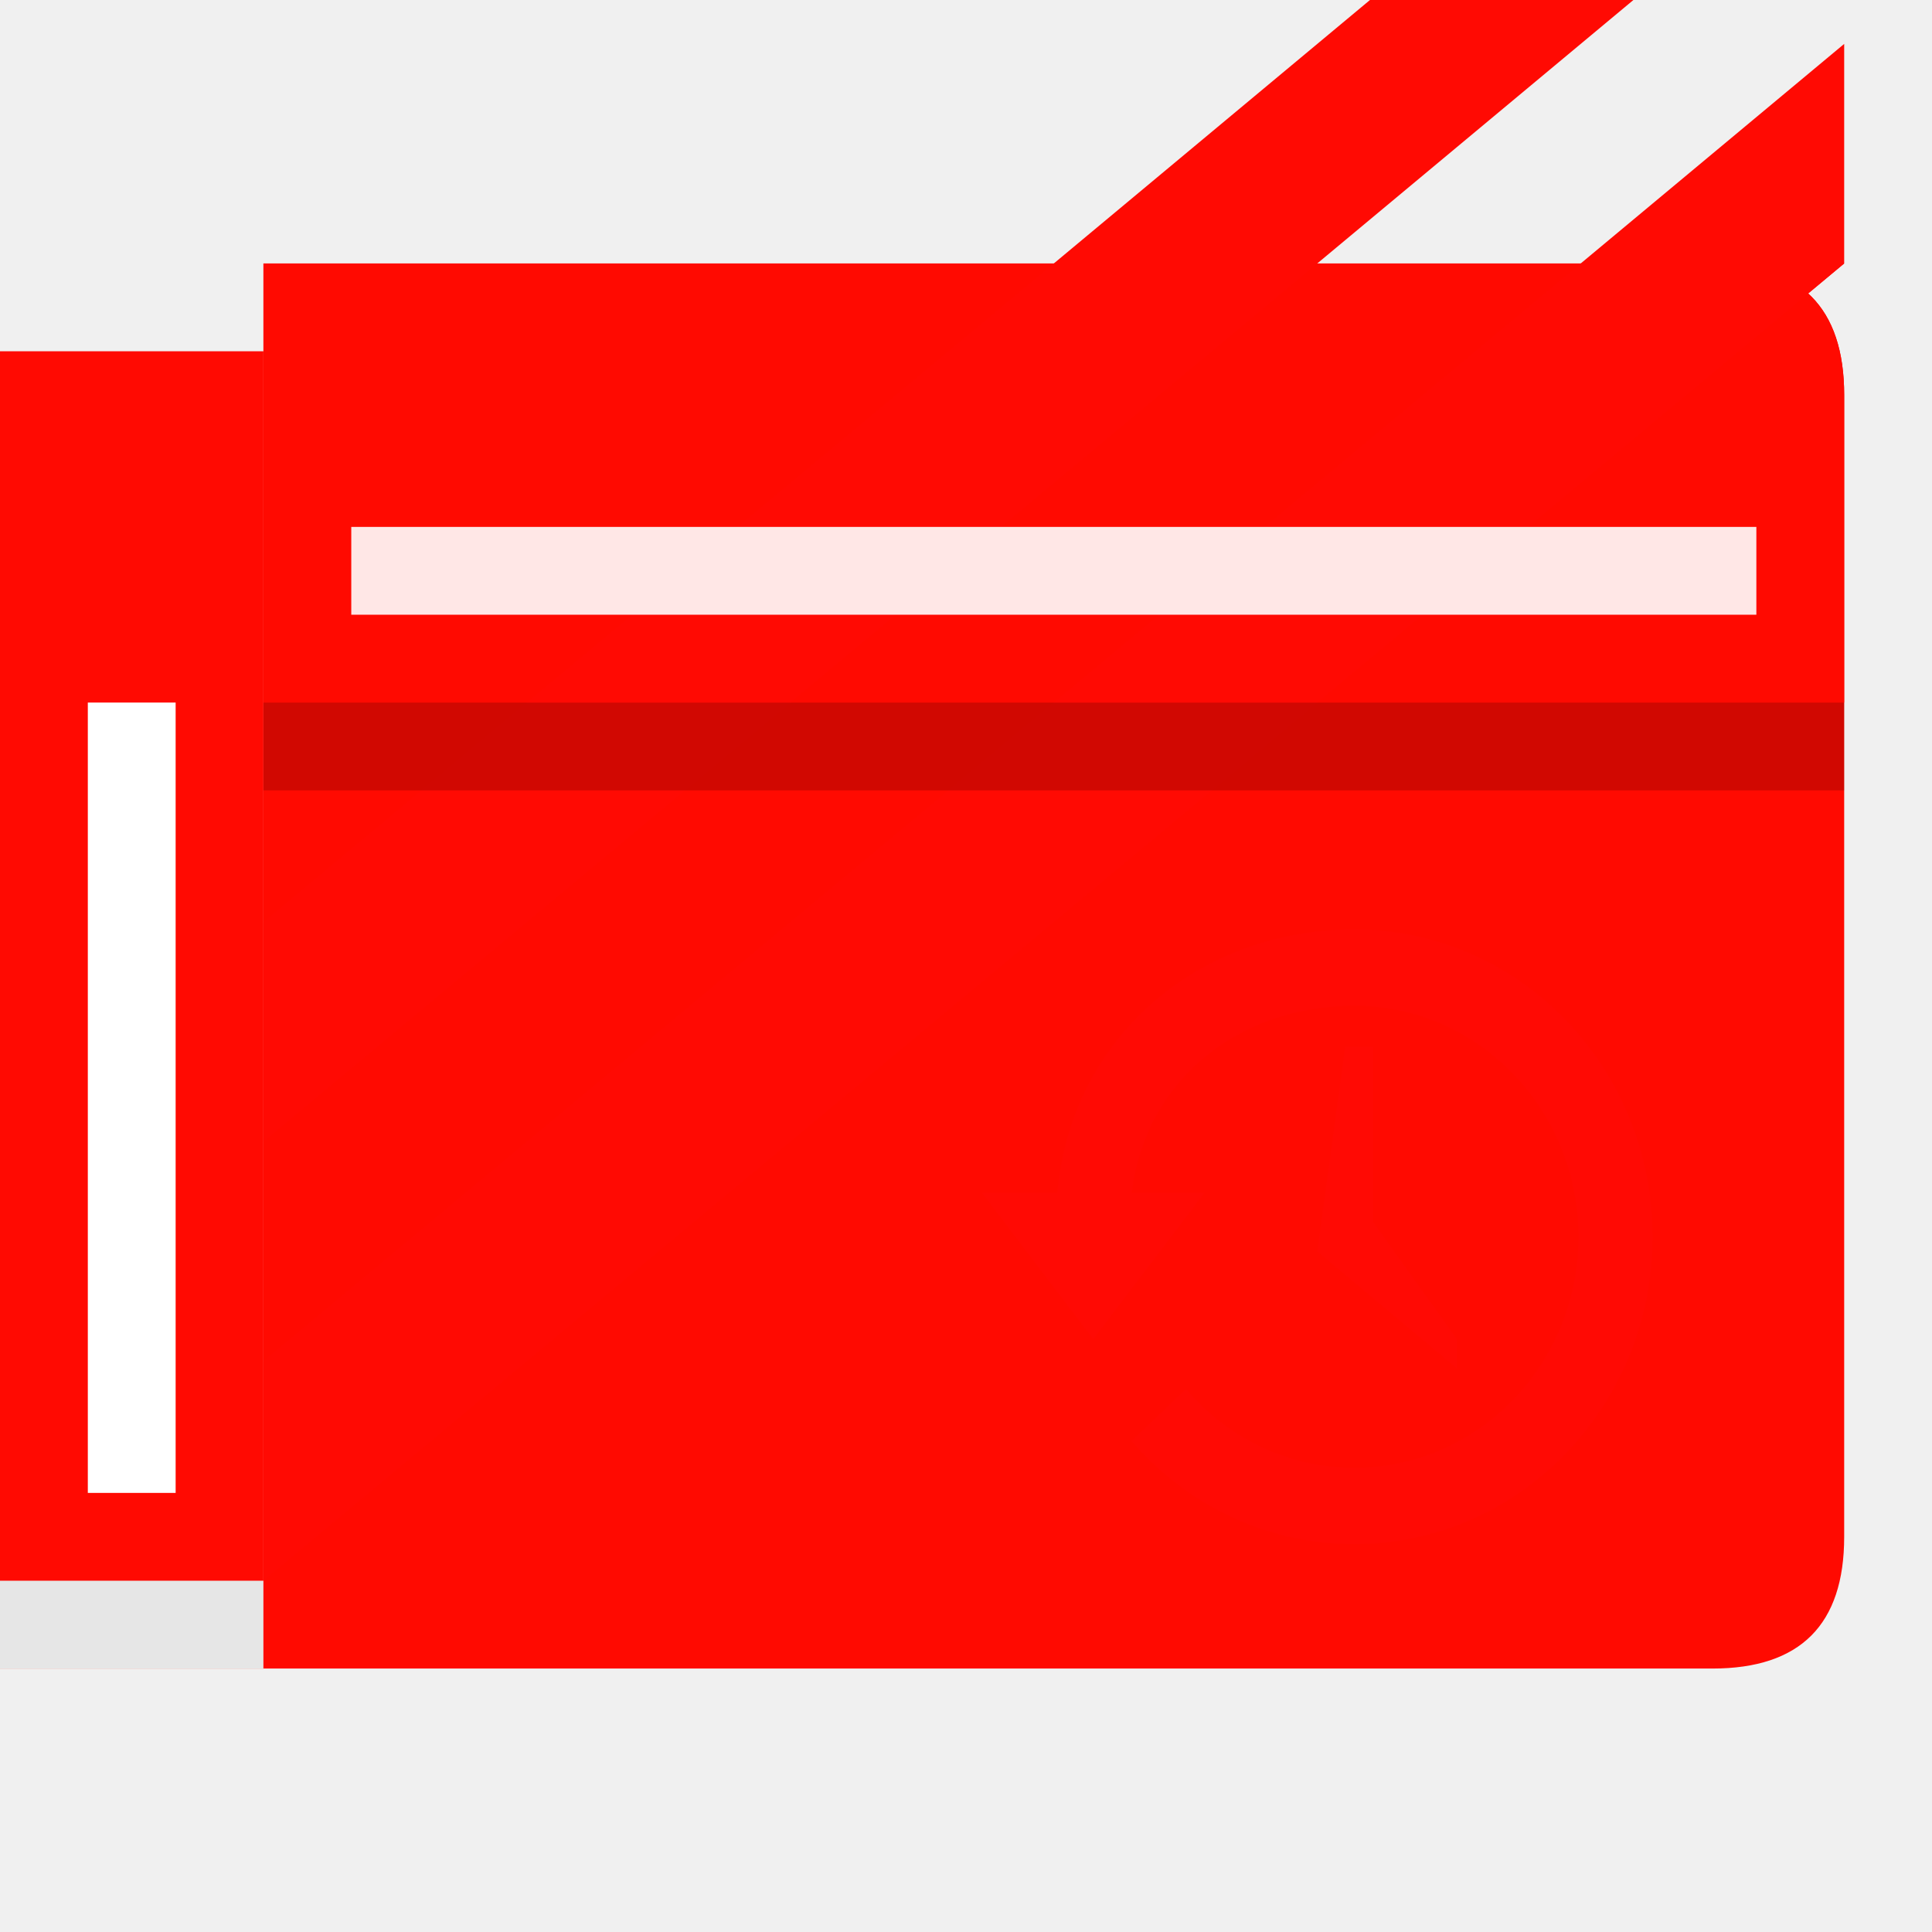
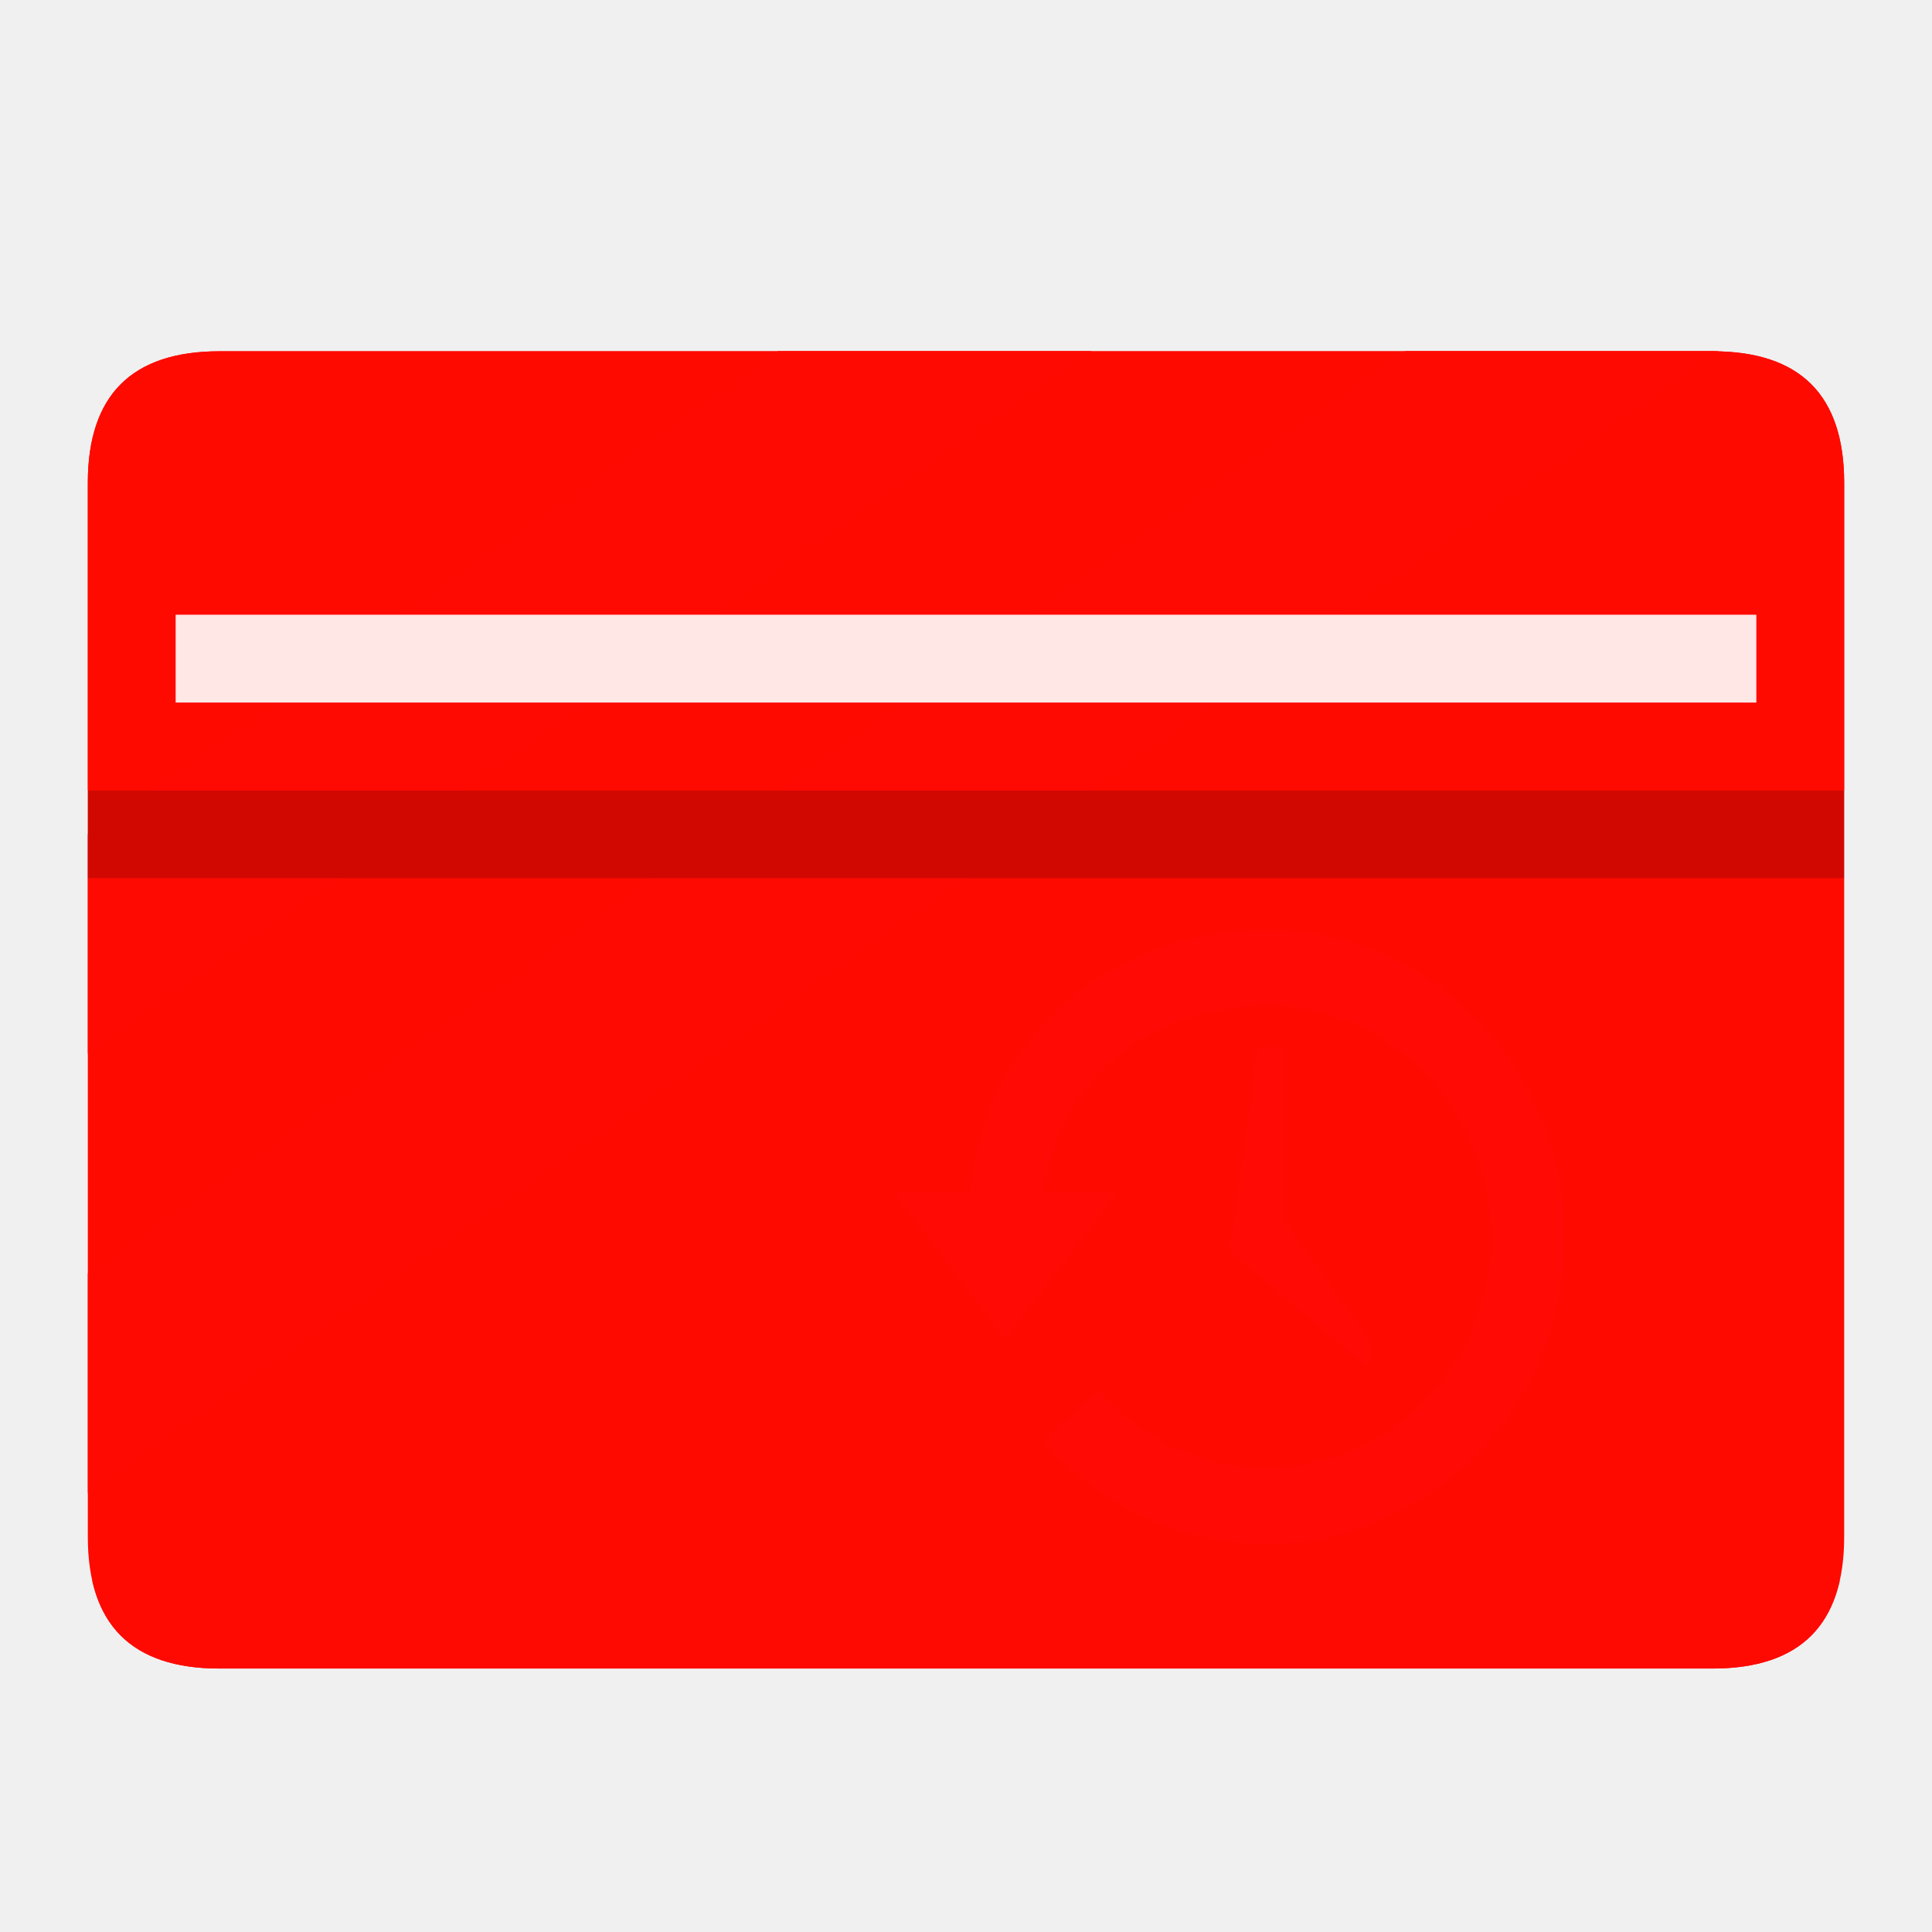
<svg xmlns="http://www.w3.org/2000/svg" width="22" height="22" viewBox="0 0 22 22" version="1.1">
  <defs>
+     <clipPath id="cover">
+       <path d="M2.5 4 H19.5 Q21 4 21 5.5 V17.5 Q21 19 19.5 19 H2.5 Q1 19 1 17.5 V5.5 Q1 4 2.5 4 Z" />
+     </clipPath>
    <clipPath id="flap">
-       <rect x="3" y="3" width="18" height="5" />
+       <path d="M2.5 4 H19.5 Q21 4 21 5.5 V9 H1 V5.5 Q1 4 2.5 4 Z" />
    </clipPath>
  </defs>
-   <rect x="0" y="4" width="3" height="15" fill="#ff0a02" />
-   <rect x="1" y="8" width="1" height="9" fill="#FFFFFF" />
-   <rect x="0" y="18" width="3" height="1" fill="#E6E6E6" />
-   <path fill="#ff0a01" d="M3 3 H19.5 Q21 3 21 4.5 V17.5 Q21 19 19.5 19 H3 Z" />
-   <path fill="#ff0a03" d="M3 18 L21 3.0 L21 0.5 L3 15.5 Z" />
-   <path fill="#ff0a03" d="M3 13 L21 -2.0 L21 -4.5 L3 10.5 Z" />
-   <path fill="#000" fill-opacity="0.18" d="M3 8 H21 V9 H3 Z" />
-   <path fill="#ff0a01" d="M3 3 H19.5 Q21 3 21 4.5 V8 H3 Z" />
-   <path fill="#ff0a03" clip-path="url(#flap)" d="M3 18.0 L21 3.0 L21 0.5 L3 15.5 Z" />
-   <path fill="#ff0a03" clip-path="url(#flap)" d="M3 13.0 L21 -2.0 L21 -4.5 L3 10.5 Z" />
-   <rect x="4" y="6" width="16" height="1" fill="#FFFFFF" fill-opacity="0.9" />
-   <svg x="4" y="1" width="22" height="22" viewBox="928 372 22 22" overflow="visible">
+   <path fill="#ff0a01" d="M2.5 4 H19.5 Q21 4 21 5.5 V17.5 Q21 19 19.5 19 H2.5 Q1 19 1 17.5 V5.5 Q1 4 2.5 4 Z" />
+   <g clip-path="url(#cover)">
+     <path fill="#ff0a03" d="M1 17 L21 3.0 L21 0.5 L1 14.5 Z" />
+     <path fill="#ff0a03" d="M1 12 L21 -2.0 L21 -4.5 L1 9.5 Z" />
+     <rect x="1" y="18" width="20" height="1" fill="#ff0a02" />
+   </g>
+   <path fill="#000" fill-opacity="0.18" d="M1 9 H21 V10 H1 Z" />
+   <path fill="#ff0a01" d="M2.5 4 H19.5 Q21 4 21 5.5 V9 H1 V5.5 Q1 4 2.5 4 Z" />
+   <path fill="#ff0a03" clip-path="url(#flap)" d="M1 17.0 L21 3.0 L21 0.5 L1 14.5 Z" />
+   <path fill="#ff0a03" clip-path="url(#flap)" d="M1 12.0 L21 -2.0 L21 -4.5 L1 9.5 Z" />
+   <rect x="2" y="7" width="18" height="1" fill="#FFFFFF" fill-opacity="0.9" />
+   <svg x="3" y="1" width="22" height="22" viewBox="928 372 22 22" overflow="visible">
    <defs>
      <g id="m-folder_22" transform="translate(432,115)">
        <g id="m-g841-8" transform="matrix(1,0,0,0.972973,0,0.05405409)">
          <rect style="opacity:0.2" width="20" height="12" x="1" y="8.5" rx="1" ry="1" id="m-rect2-7" />
          <path style="fill:#c89e6b;fill-opacity:1" d="m 1,16 c 0,0.554 0.446,1 1,1 h 18 c 0.554,0 1,-0.446 1,-1 V 5 C 21,4.446 20.554,4 20,4 H 11 C 9.5,4 9,2 7.5,2 H 2 C 1.446,2 1,2.446 1,3" id="m-path4-9" />
          <rect style="opacity:0.2" width="20" height="12" x="1" y="7.5" rx="1" ry="1" id="m-rect6-2" />
          <rect style="fill:#e8e8e8" width="16" height="8" x="3" y="6" rx="1" ry="1" id="m-rect8-0" />
          <rect style="fill:#eeca8f;fill-opacity:1" width="20" height="12" x="1" y="8" rx="1" ry="1" id="m-rect10-2" />
          <path style="opacity:0.1;fill:#ffffff" d="M 2,2 C 1.446,2 1,2.446 1,3 v 0.5 c 0,-0.554 0.446,-1 1,-1 h 5.5 c 1.5,0 2,2 3.5,2 h 9 c 0.554,0 1,0.446 1,1 V 5 C 21,4.446 20.554,4 20,4 H 11 C 9.5,4 9,2 7.5,2 Z" id="m-path12-3" />
        </g>
        <rect y="0" x="0" height="22" width="22" id="m-rect4140-0-8" style="opacity:1;fill:none;fill-opacity:1;stroke:none;stroke-width:1;stroke-linecap:butt;stroke-linejoin:miter;stroke-miterlimit:4;stroke-dasharray:none;stroke-dashoffset:0;stroke-opacity:1" />
      </g>
    </defs>
    <g id="m-folder-recent_22">
      <g transform="matrix(0.1562547,0,0,0.1930538,927.3016,380.2425)" id="m-g3294-2-5-8-4-6" style="color:#000000;display:inline;overflow:visible;visibility:visible;fill:#696969;fill-opacity:1;fill-rule:nonzero;stroke:none;stroke-width:5.625;marker:none;enable-background:accumulate">
        <path d="m 77.57,6.945 c -11.317,0 -20.631,6.319 -21.649,15.54 h -5.49 l 8.108,8.633 8.108,-8.633 h -5.293 c 1.001,-6.722 7.89,-11.035 16.215,-11.035 9.013,0 16.328,6.104 16.328,13.625 -3e-6,7.521 -7.315,13.625 -16.328,13.625 -4.89,0 -9.281,-1.8 -12.274,-4.645 L 61.327,37.124 c 3.982,3.736 9.784,6.081 16.244,6.081 11.997,0 21.733,-8.122 21.733,-18.13 0,-10.008 -9.736,-18.13 -21.733,-18.13 z" id="m-path2504-1-2-6-2-1" style="color:#000000;display:inline;overflow:visible;visibility:visible;opacity:1;fill:#ff0a04;fill-opacity:1;fill-rule:nonzero;stroke:none;stroke-width:5.625;marker:none;enable-background:accumulate" />
        <path d="m 78.94,13.852 h -2.036 l -2.036,12.086 10.182,6.907 2e-6,-1.727 -6.109,-6.907 z" id="m-path3288-4-0-9-9-0" style="color:#000000;display:inline;overflow:visible;visibility:visible;opacity:1;fill:#ff0a04;fill-opacity:1;fill-rule:nonzero;stroke:none;stroke-width:5.625;marker:none;enable-background:accumulate" />
      </g>
    </g>
  </svg>
</svg>
